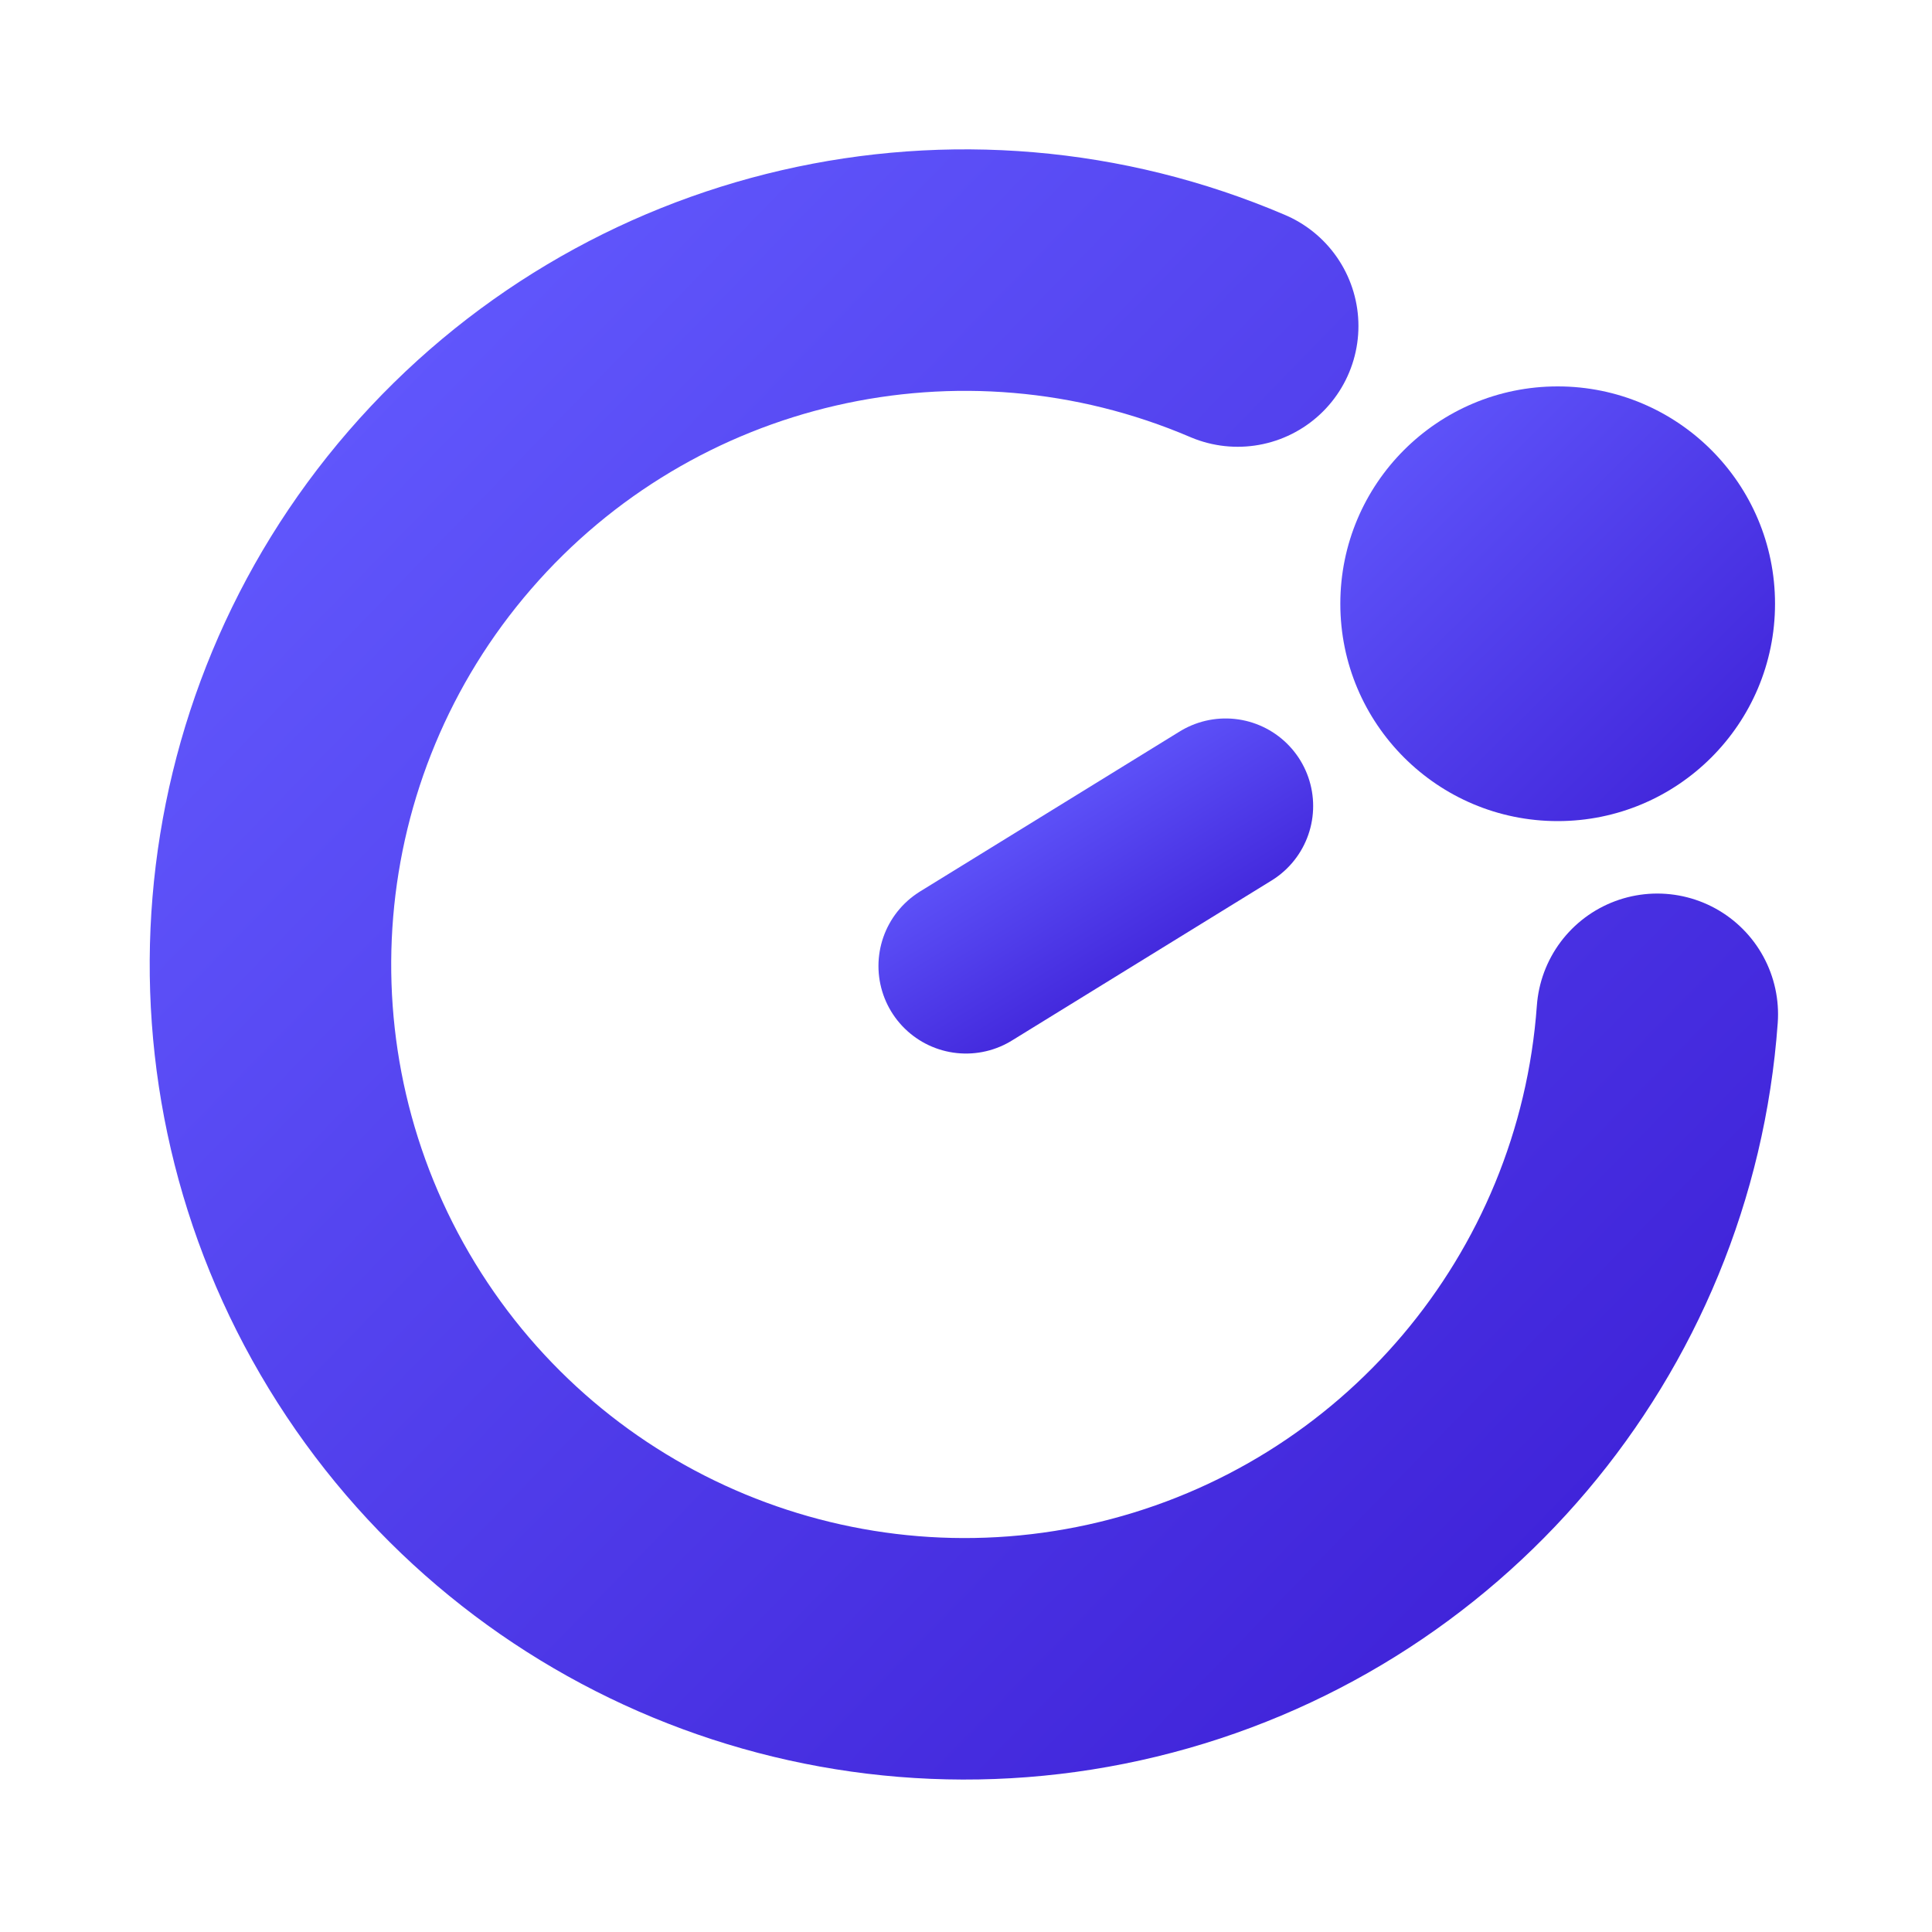
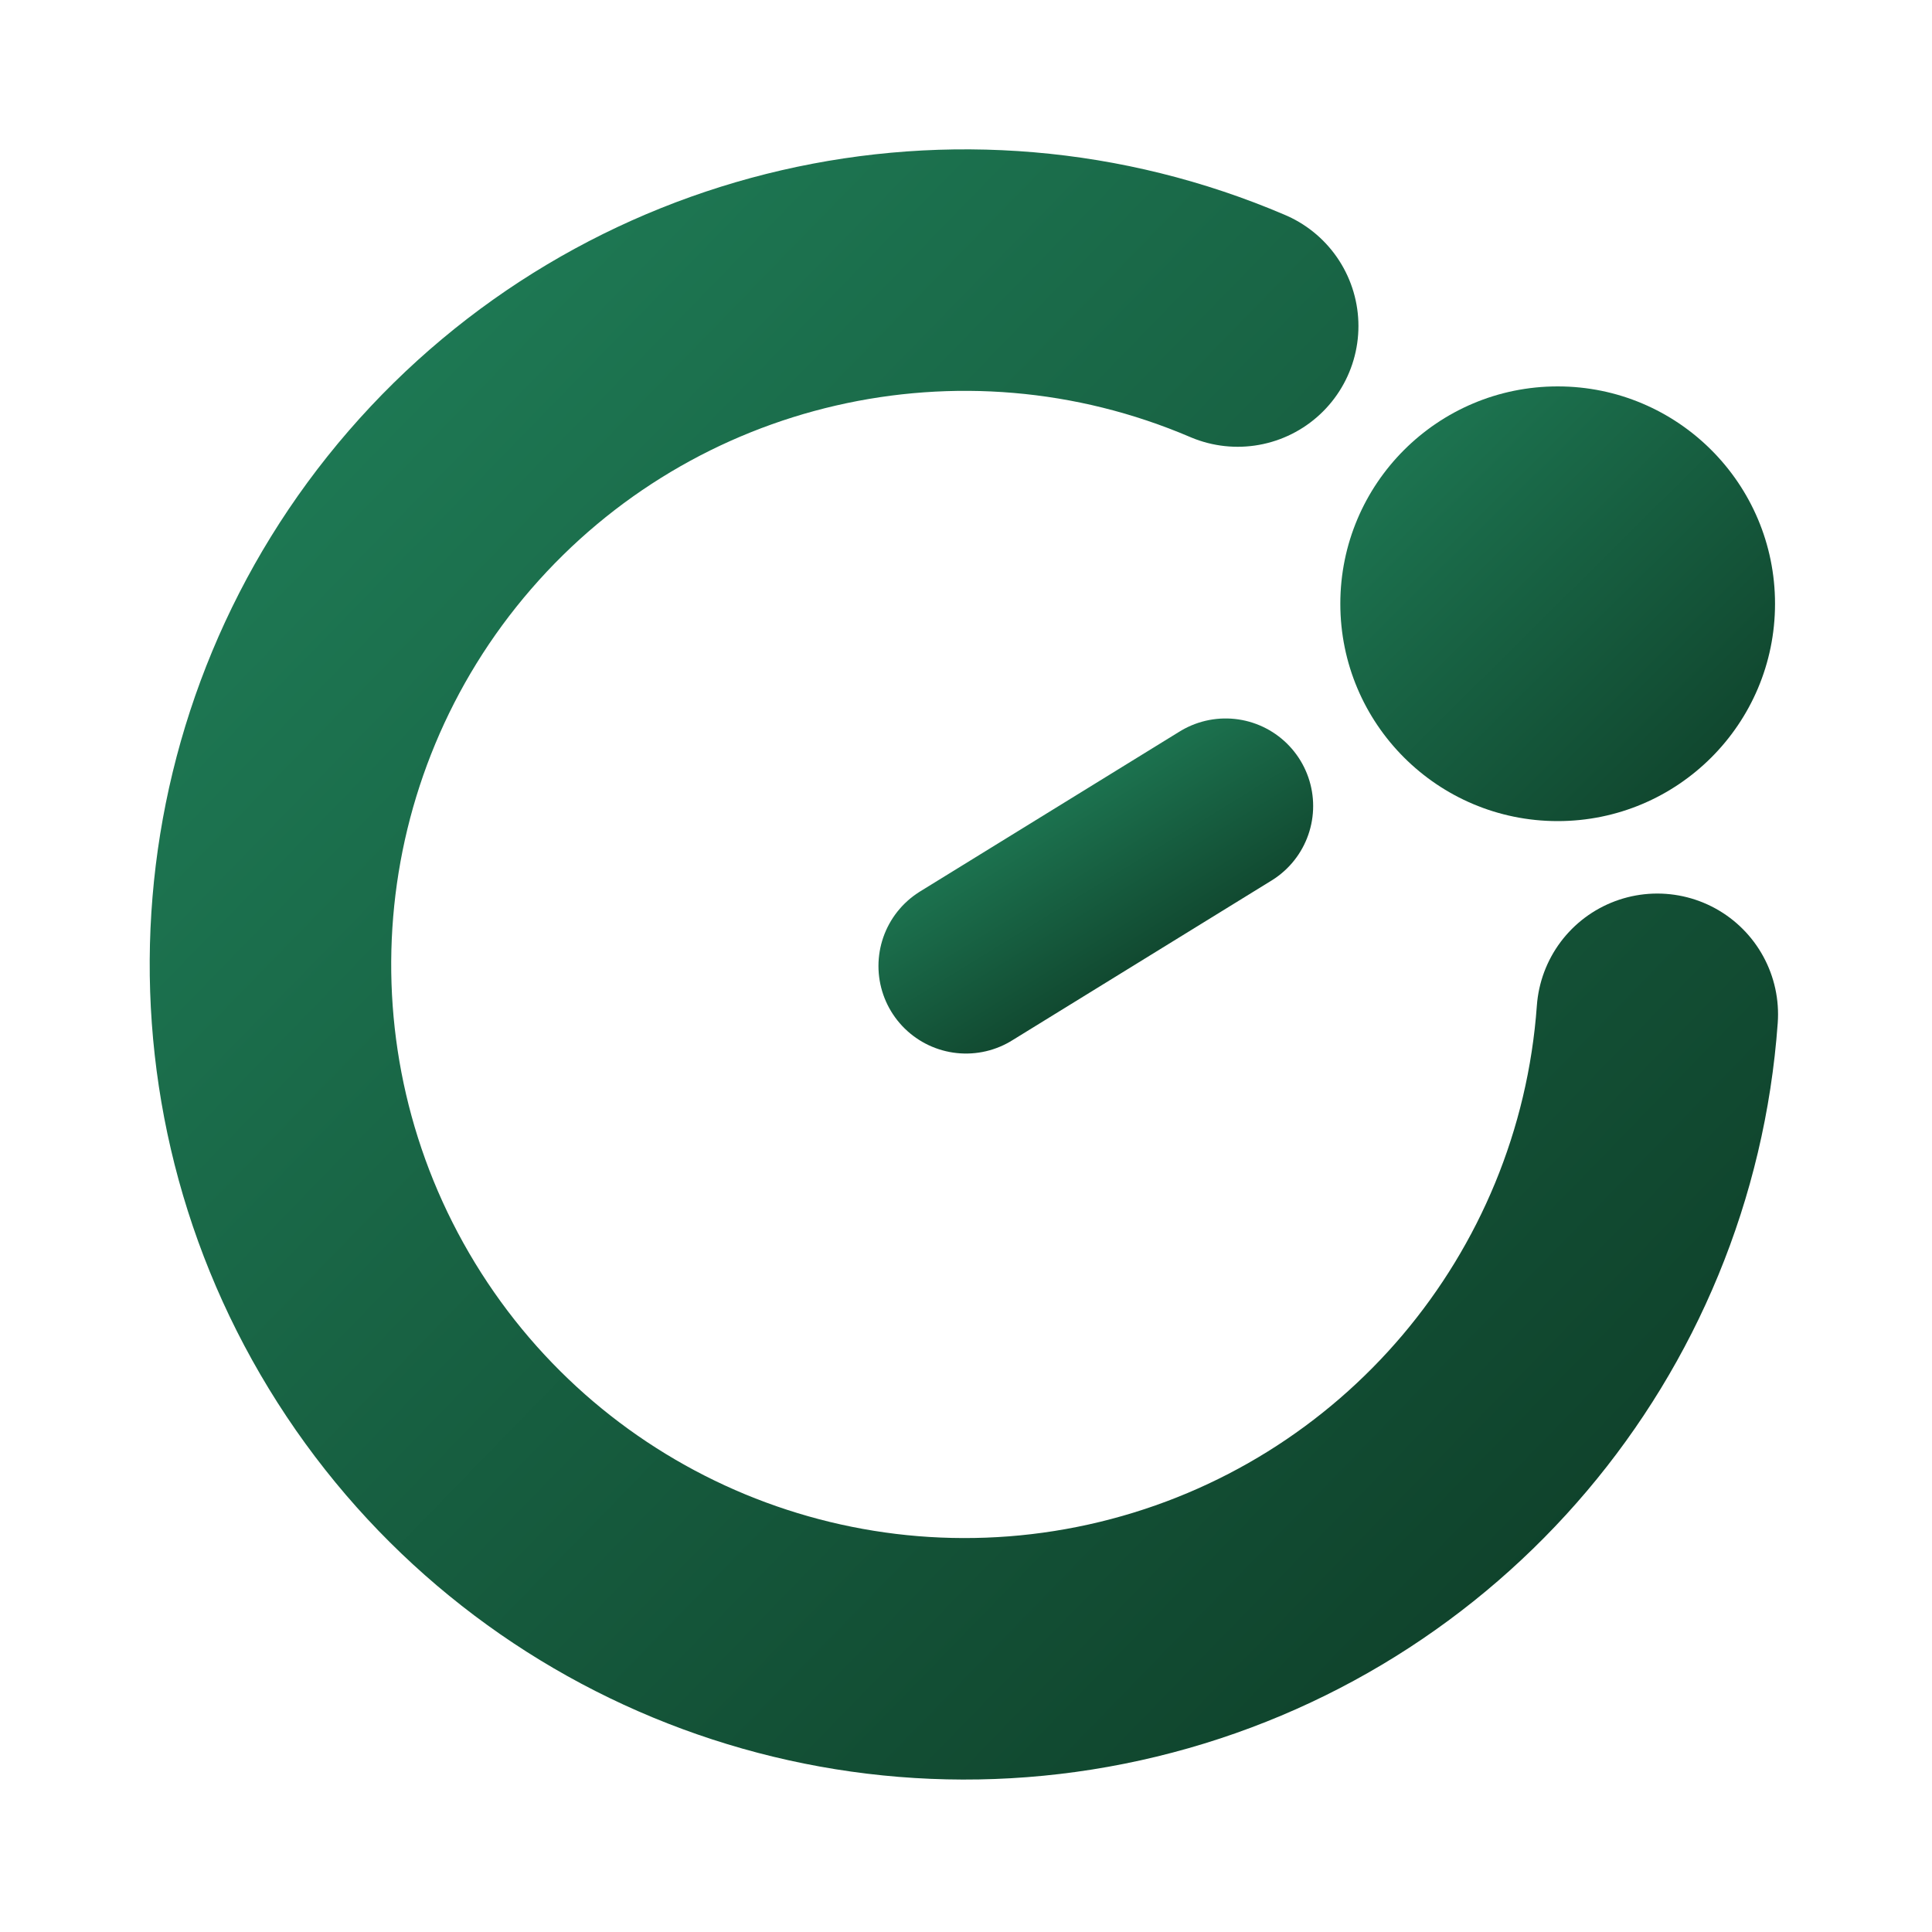
<svg xmlns="http://www.w3.org/2000/svg" viewBox="0 0 64 64" role="img" aria-label="Nuvo">
  <defs>
    <linearGradient id="nuvo-mark" x1="0" y1="0" x2="1" y2="1">
-       <stop offset="0" stop-color="#635BFF" />
-       <stop offset="1" stop-color="#3D1FD6" />
+       <stop offset="0" stop-color="#1F7D57" />
+       <stop offset="1" stop-color="#0E3E28" />
    </linearGradient>
  </defs>
  <g fill="none" stroke="url(#nuvo-mark)" stroke-linecap="round">
    <path d="M54.9 33.6A23.0 23.0 0 1 1 41.0 10.8" stroke-width="8.0" />
    <path d="M32 32 40.6 26.7" stroke-width="5.8" />
  </g>
  <circle cx="51.6" cy="20.0" r="7.2" fill="url(#nuvo-mark)" />
</svg>
